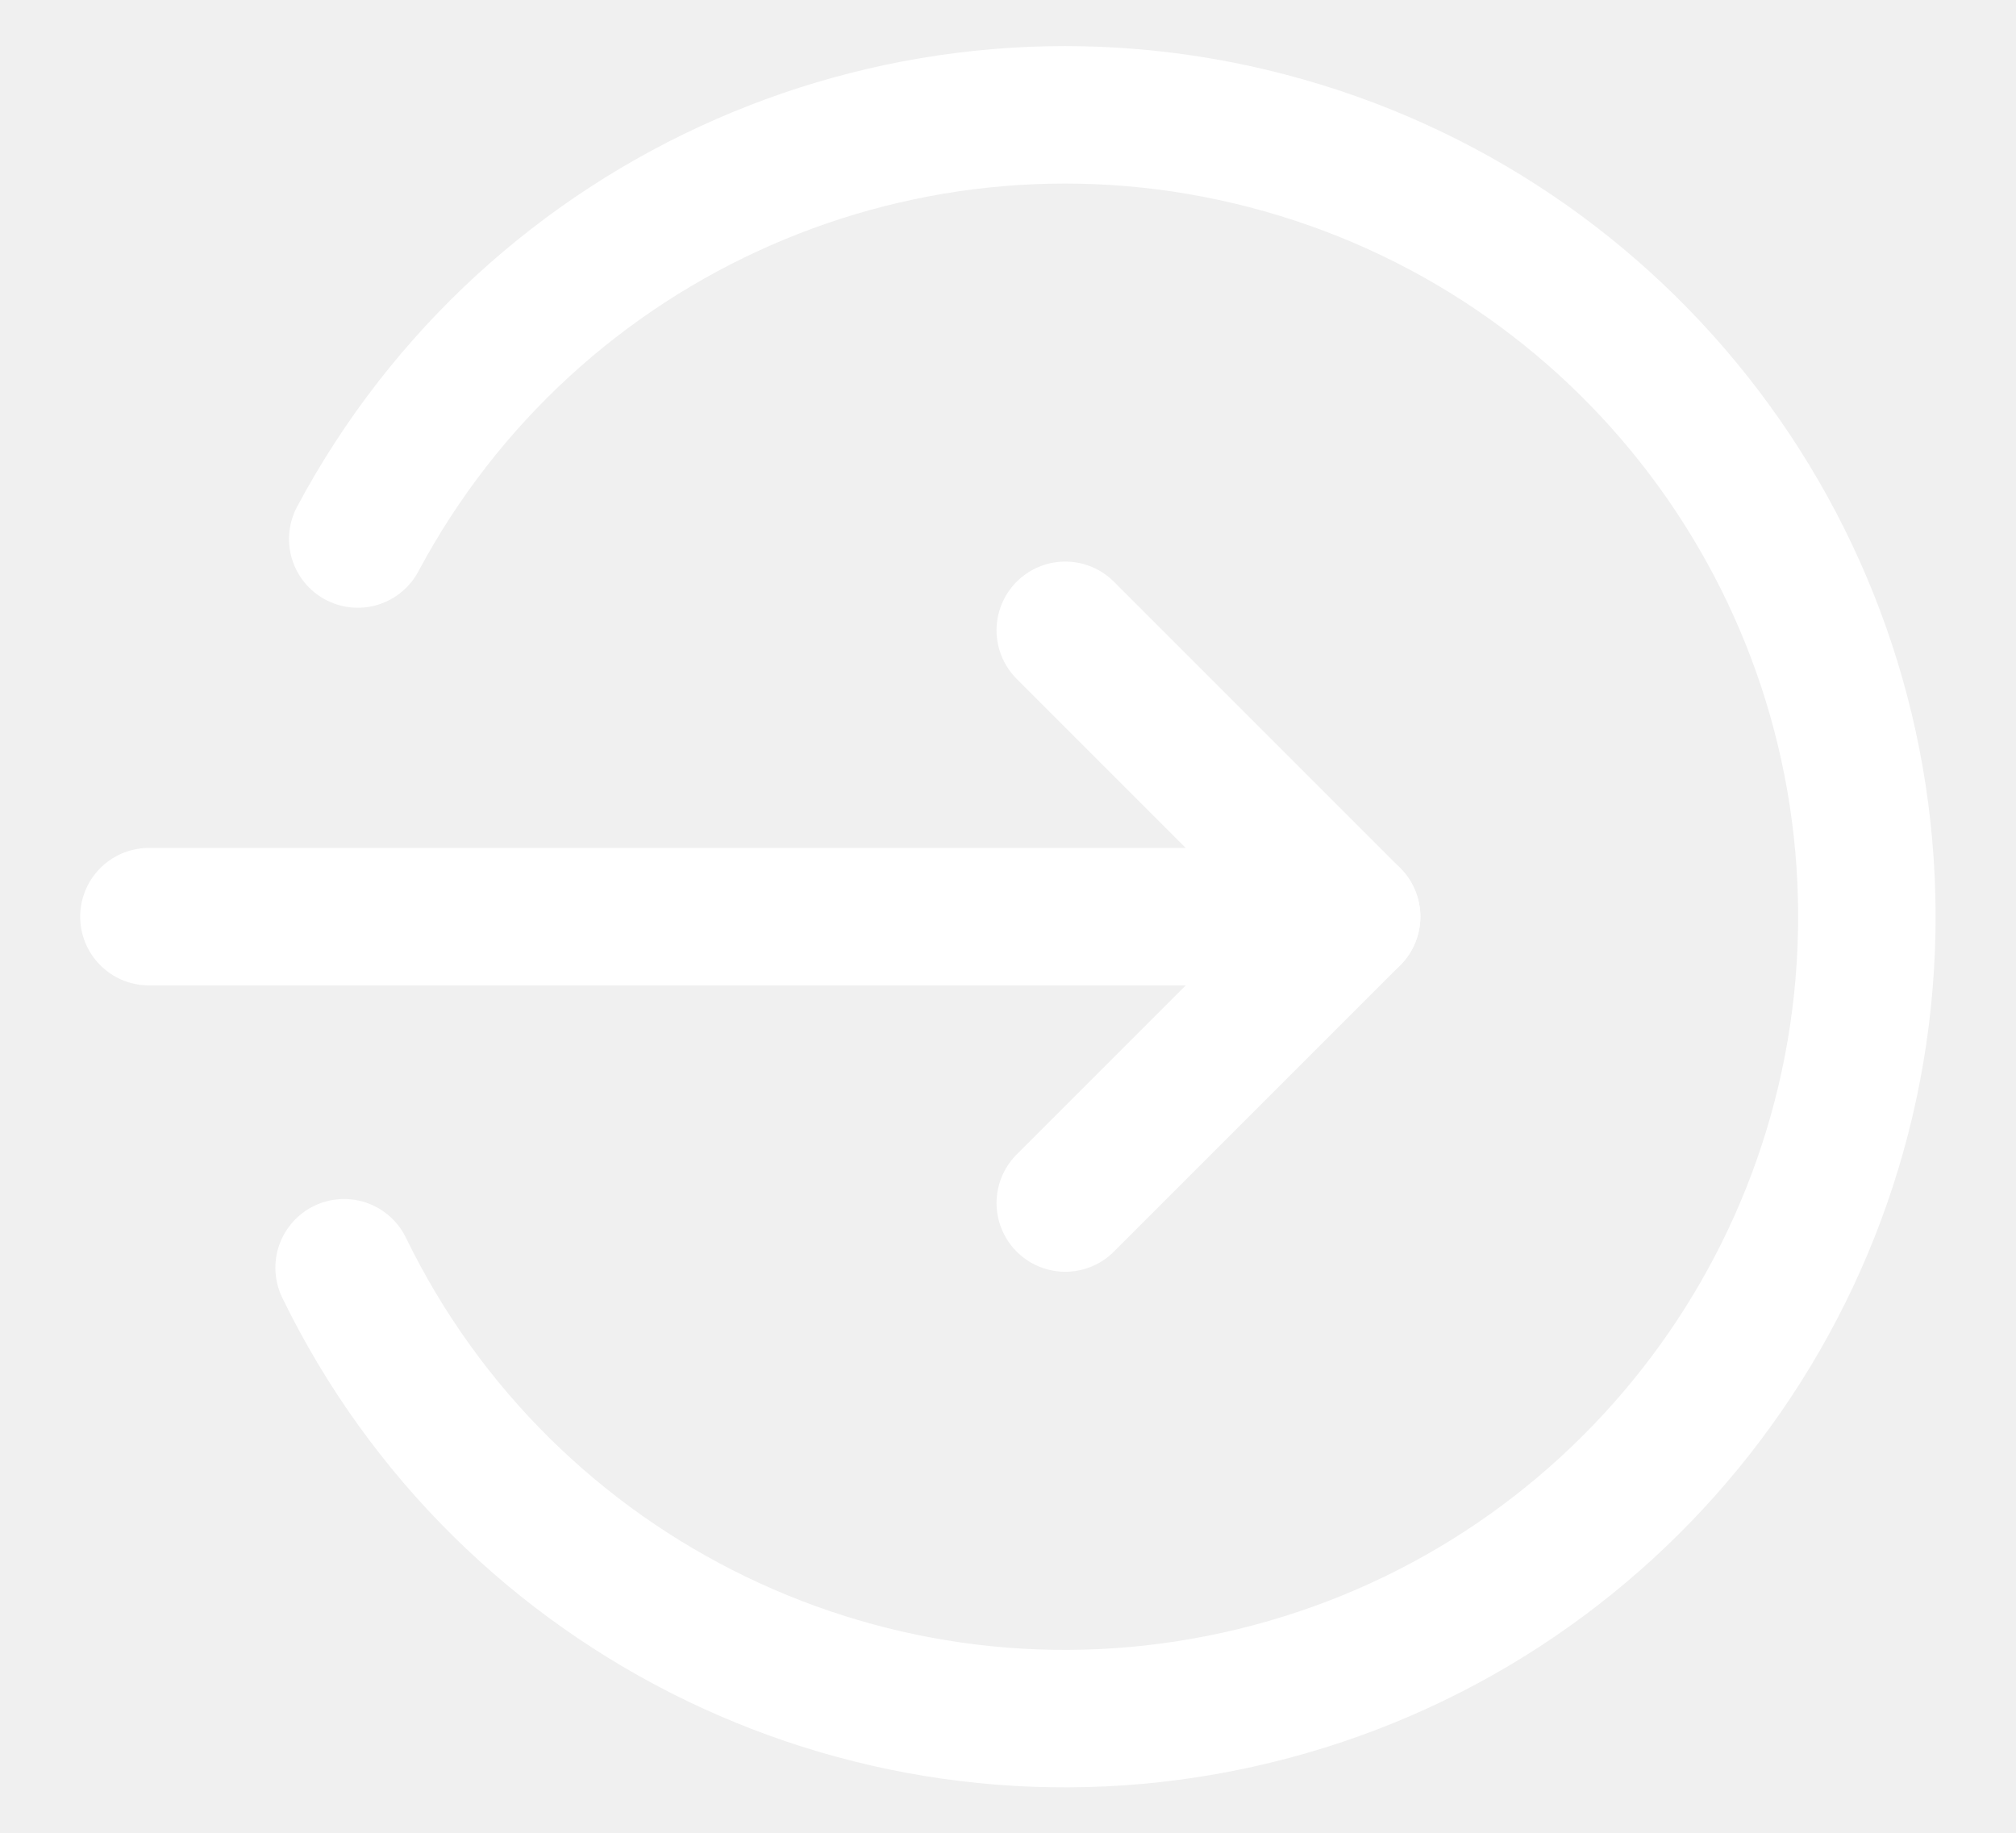
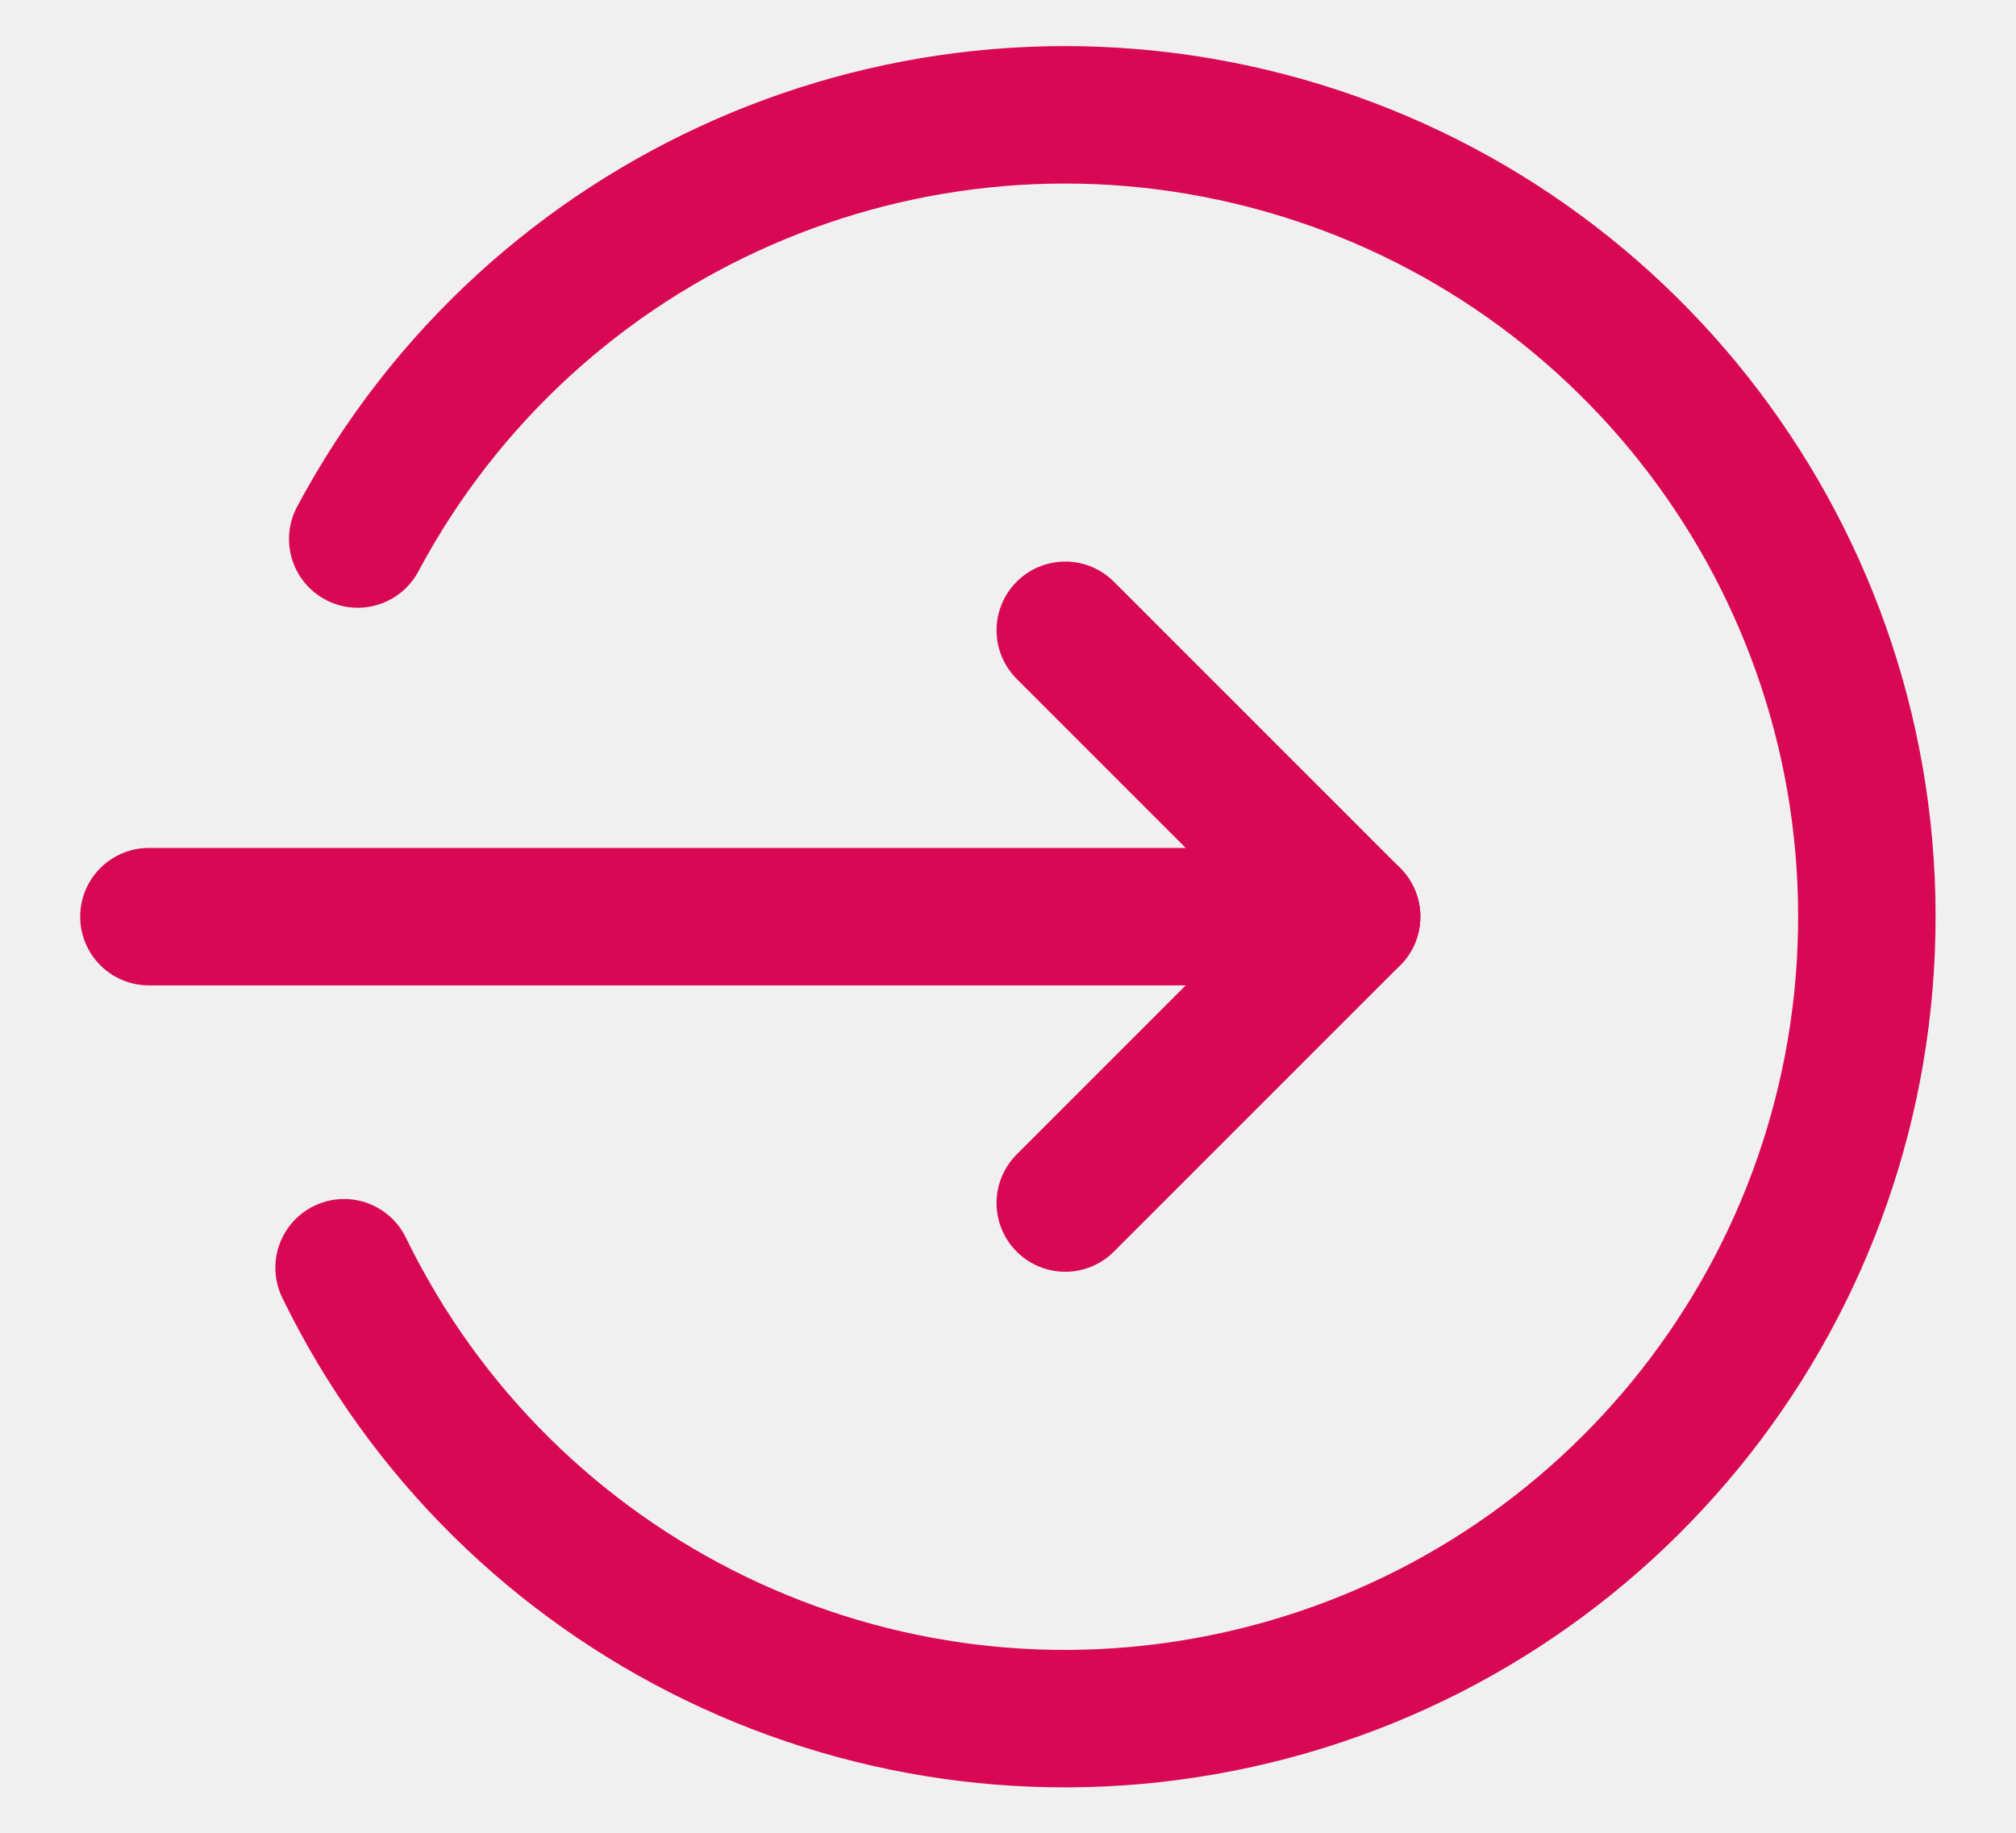
<svg xmlns="http://www.w3.org/2000/svg" width="22" height="20" viewBox="0 0 22 20" fill="none">
-   <path d="M1.625 10.003H14.75" stroke="white" stroke-width="1.5" stroke-linecap="round" stroke-linejoin="round" />
-   <path d="M11.625 13.128L14.75 10.003L11.625 6.878" stroke="white" stroke-width="1.5" stroke-linecap="round" stroke-linejoin="round" />
-   <path d="M3.755 13.834C5.525 17.47 9.558 19.42 13.507 18.548C17.457 17.677 20.295 14.212 20.371 10.168C20.447 6.124 17.741 2.555 13.826 1.536C9.912 0.517 5.81 2.314 3.904 5.882" stroke="white" stroke-width="1.5" stroke-linecap="round" stroke-linejoin="round" />
+   <path d="M1.625 10.003H14.75" stroke="#D90855" stroke-width="1.5" stroke-linecap="round" stroke-linejoin="round" />
+   <path d="M11.625 13.128L14.75 10.003L11.625 6.878" stroke="#D90855" stroke-width="1.5" stroke-linecap="round" stroke-linejoin="round" />
+   <path d="M3.755 13.834C5.525 17.47 9.558 19.42 13.507 18.548C17.457 17.677 20.295 14.212 20.371 10.168C20.447 6.124 17.741 2.555 13.826 1.536C9.912 0.517 5.81 2.314 3.904 5.882" stroke="#D90855" stroke-width="1.5" stroke-linecap="round" stroke-linejoin="round" />
</svg>
